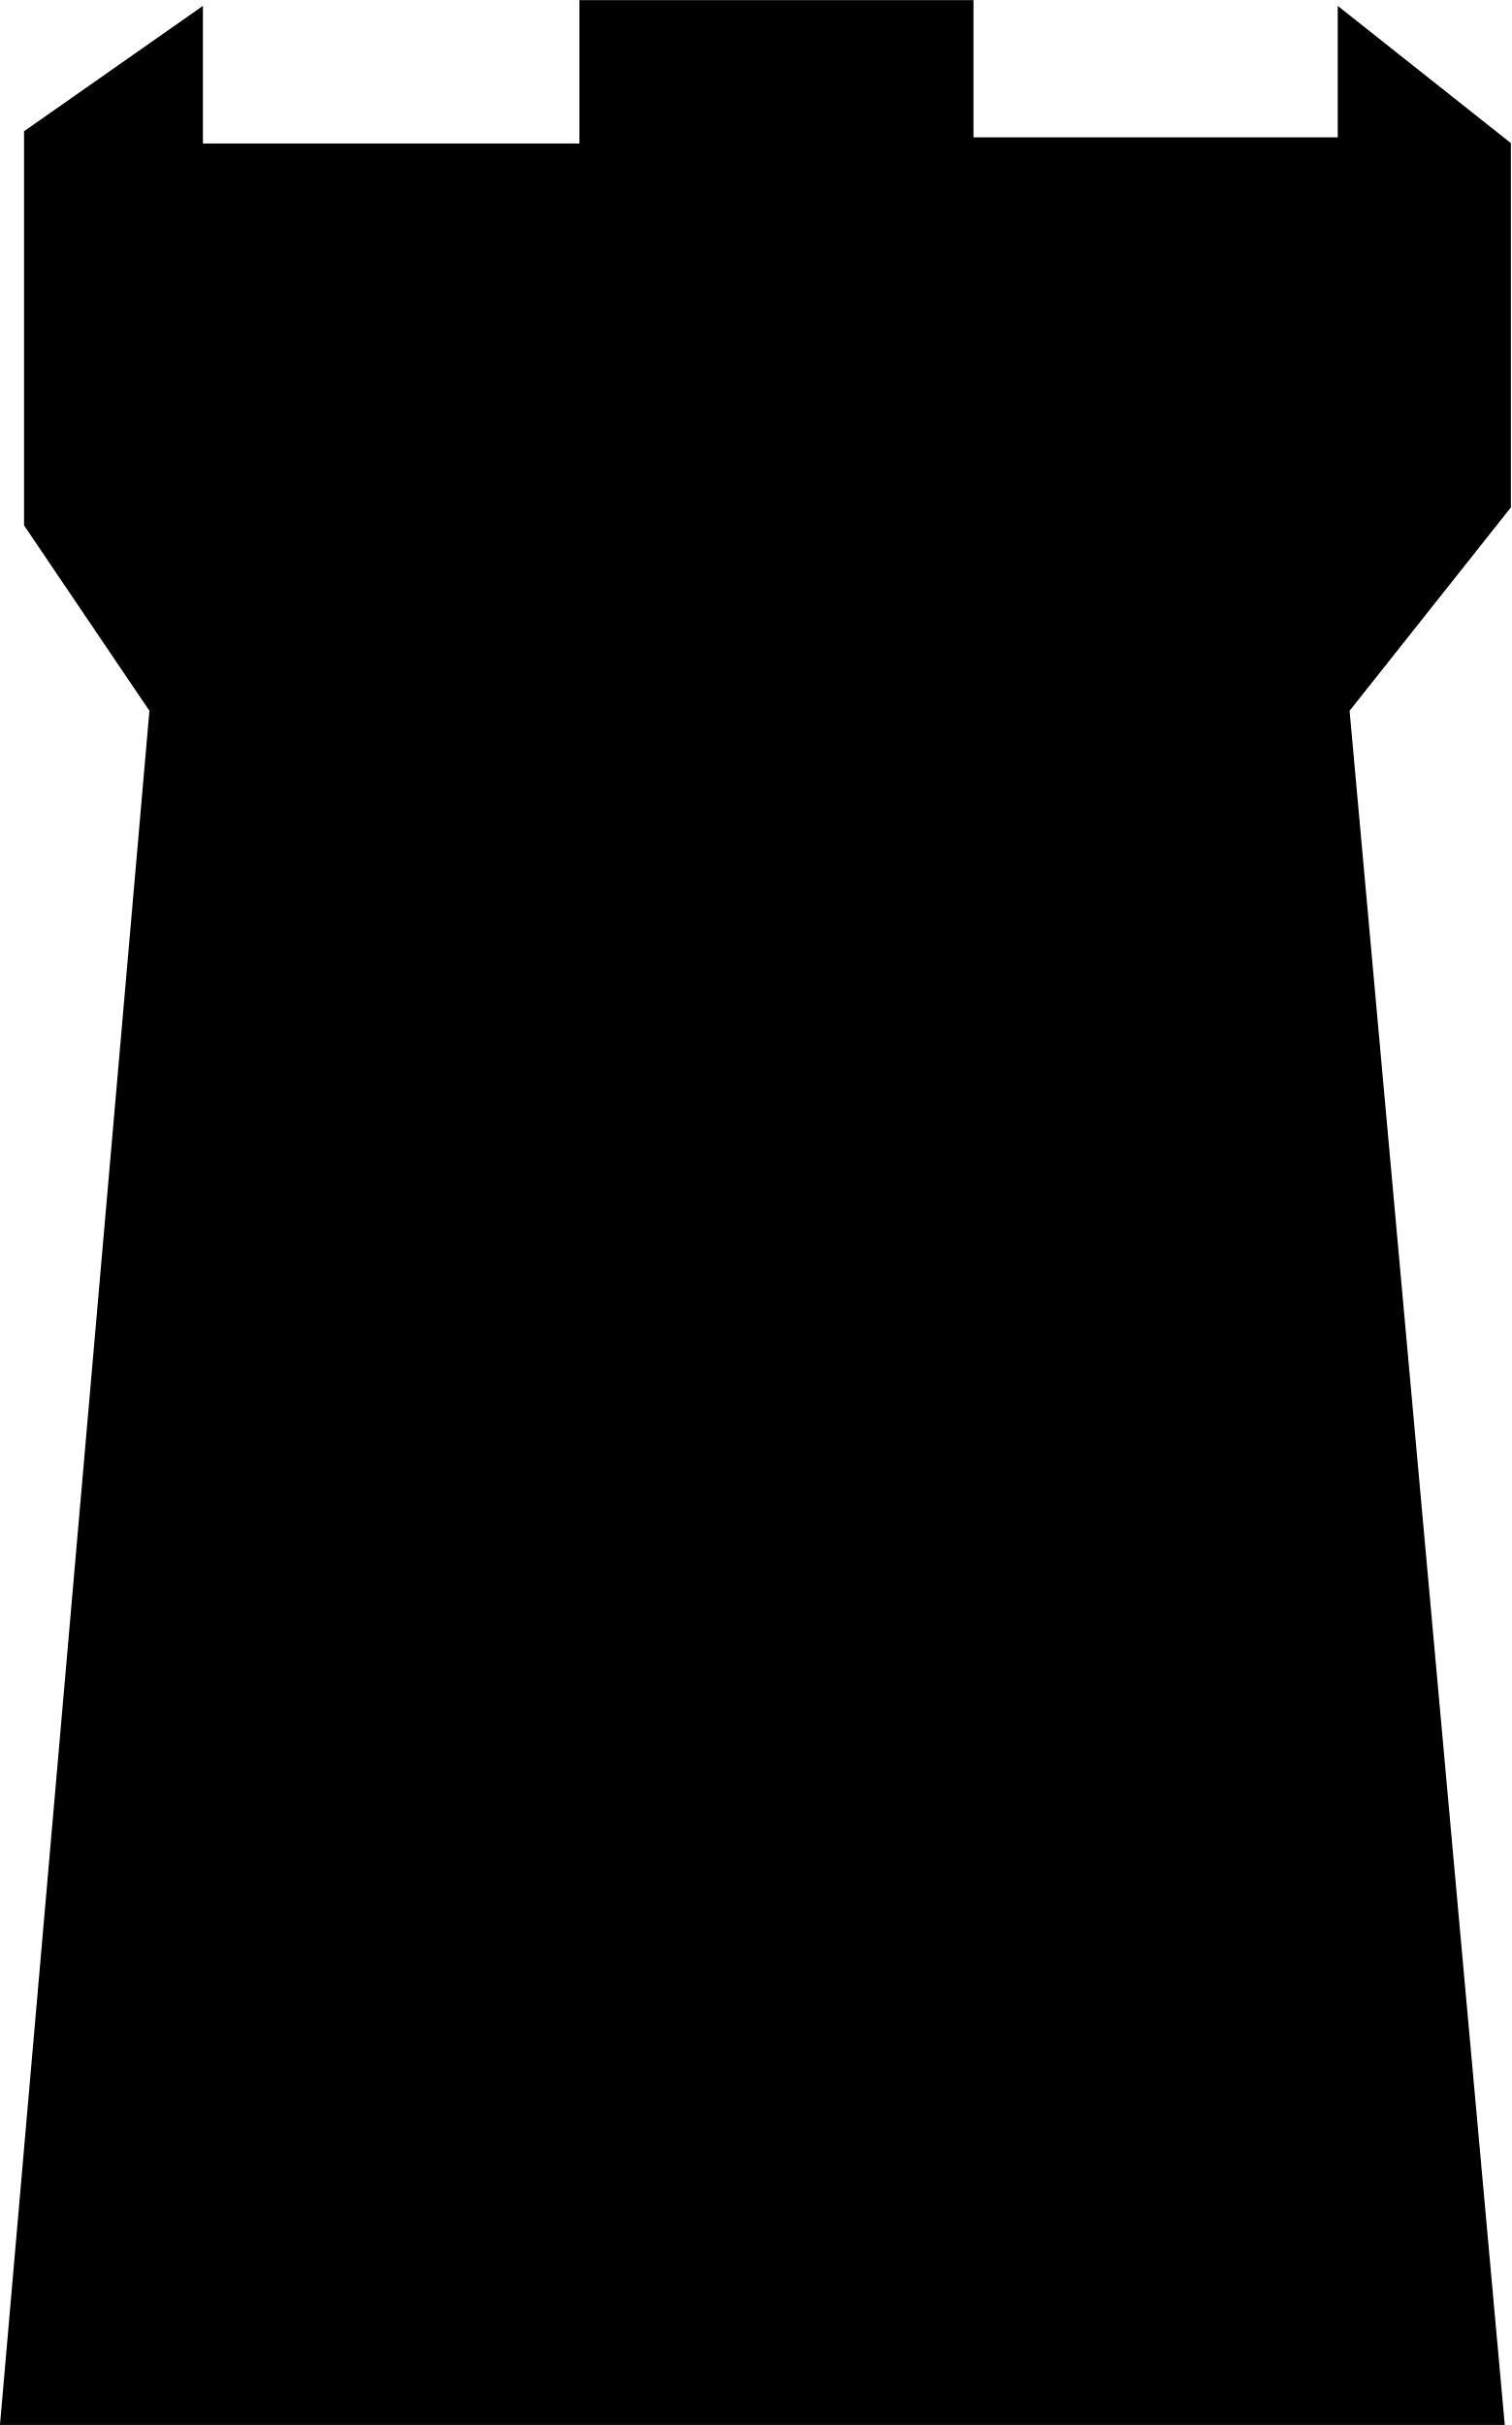
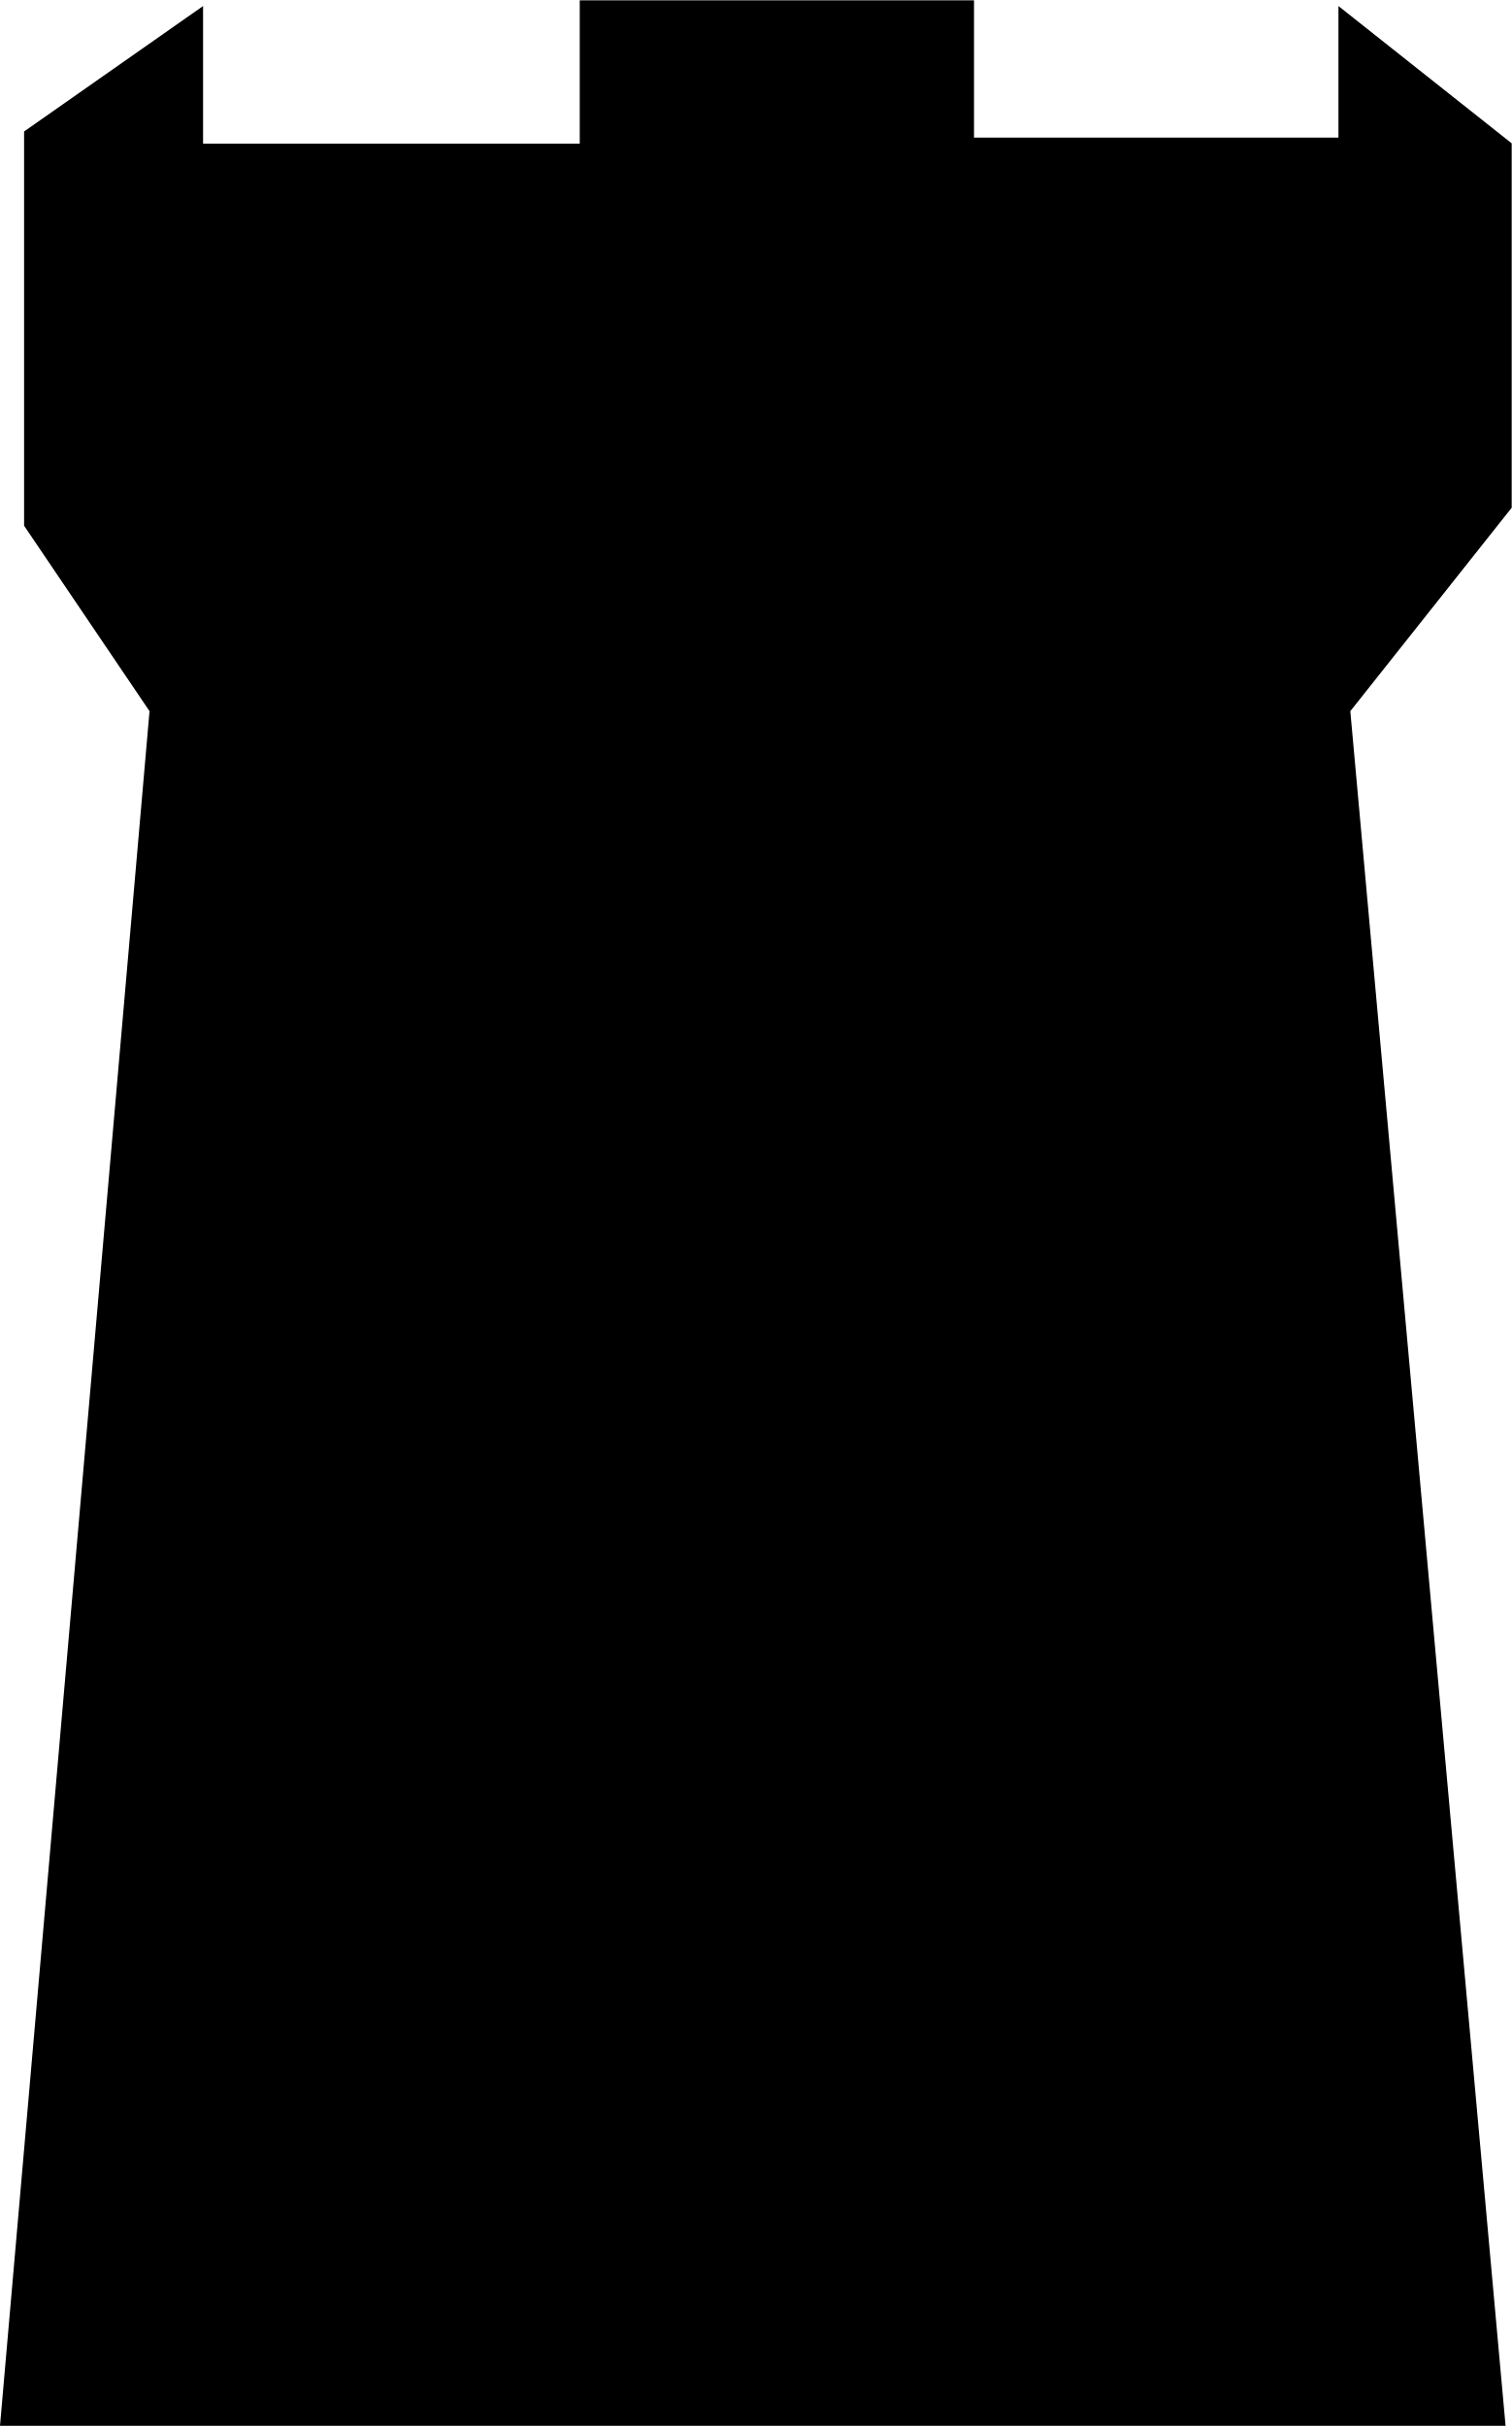
- <svg xmlns="http://www.w3.org/2000/svg" width="1.798mm" height="2.885mm" viewBox="0 0 1.798 2.885" version="1.1" id="svg5305">
+ <svg xmlns="http://www.w3.org/2000/svg" width="2.337mm" height="3.751mm" viewBox="0 0 2.337 3.751" version="1.1" id="svg5305">
  <defs id="defs5299" />
-   <g id="layer1" transform="translate(-165.4288,-127.0414)">
-     <g style="fill:#000000;fill-opacity:1" id="g6852-5-3" transform="matrix(1.718908,0,0,1.718908,74.26095,-685.691)">
+   <g id="layer1" transform="translate(-165.1591,-126.6087)">
+     <g style="fill:#000000;fill-opacity:1" id="g6852-5-3" transform="matrix(2.234581,0,0,2.234581,46.64091,-929.9434)">
      <g id="use6850-0-4" transform="matrix(0.2645833,0,0,0.2645833,52.939,474.518)">
        <path style="stroke:none" d="M 4.328,-6.047 3.875,-6.406 V -6.062 H 2.922 v -0.359 h -1.031 v 0.375 H 0.906 V -6.406 L 0.438,-6.078 v 1.031 L 0.766,-4.562 0.375,-0.078 H 4.312 L 3.906,-4.562 4.328,-5.094 Z m 0,0" id="path13757-1-1" />
      </g>
    </g>
  </g>
</svg>
